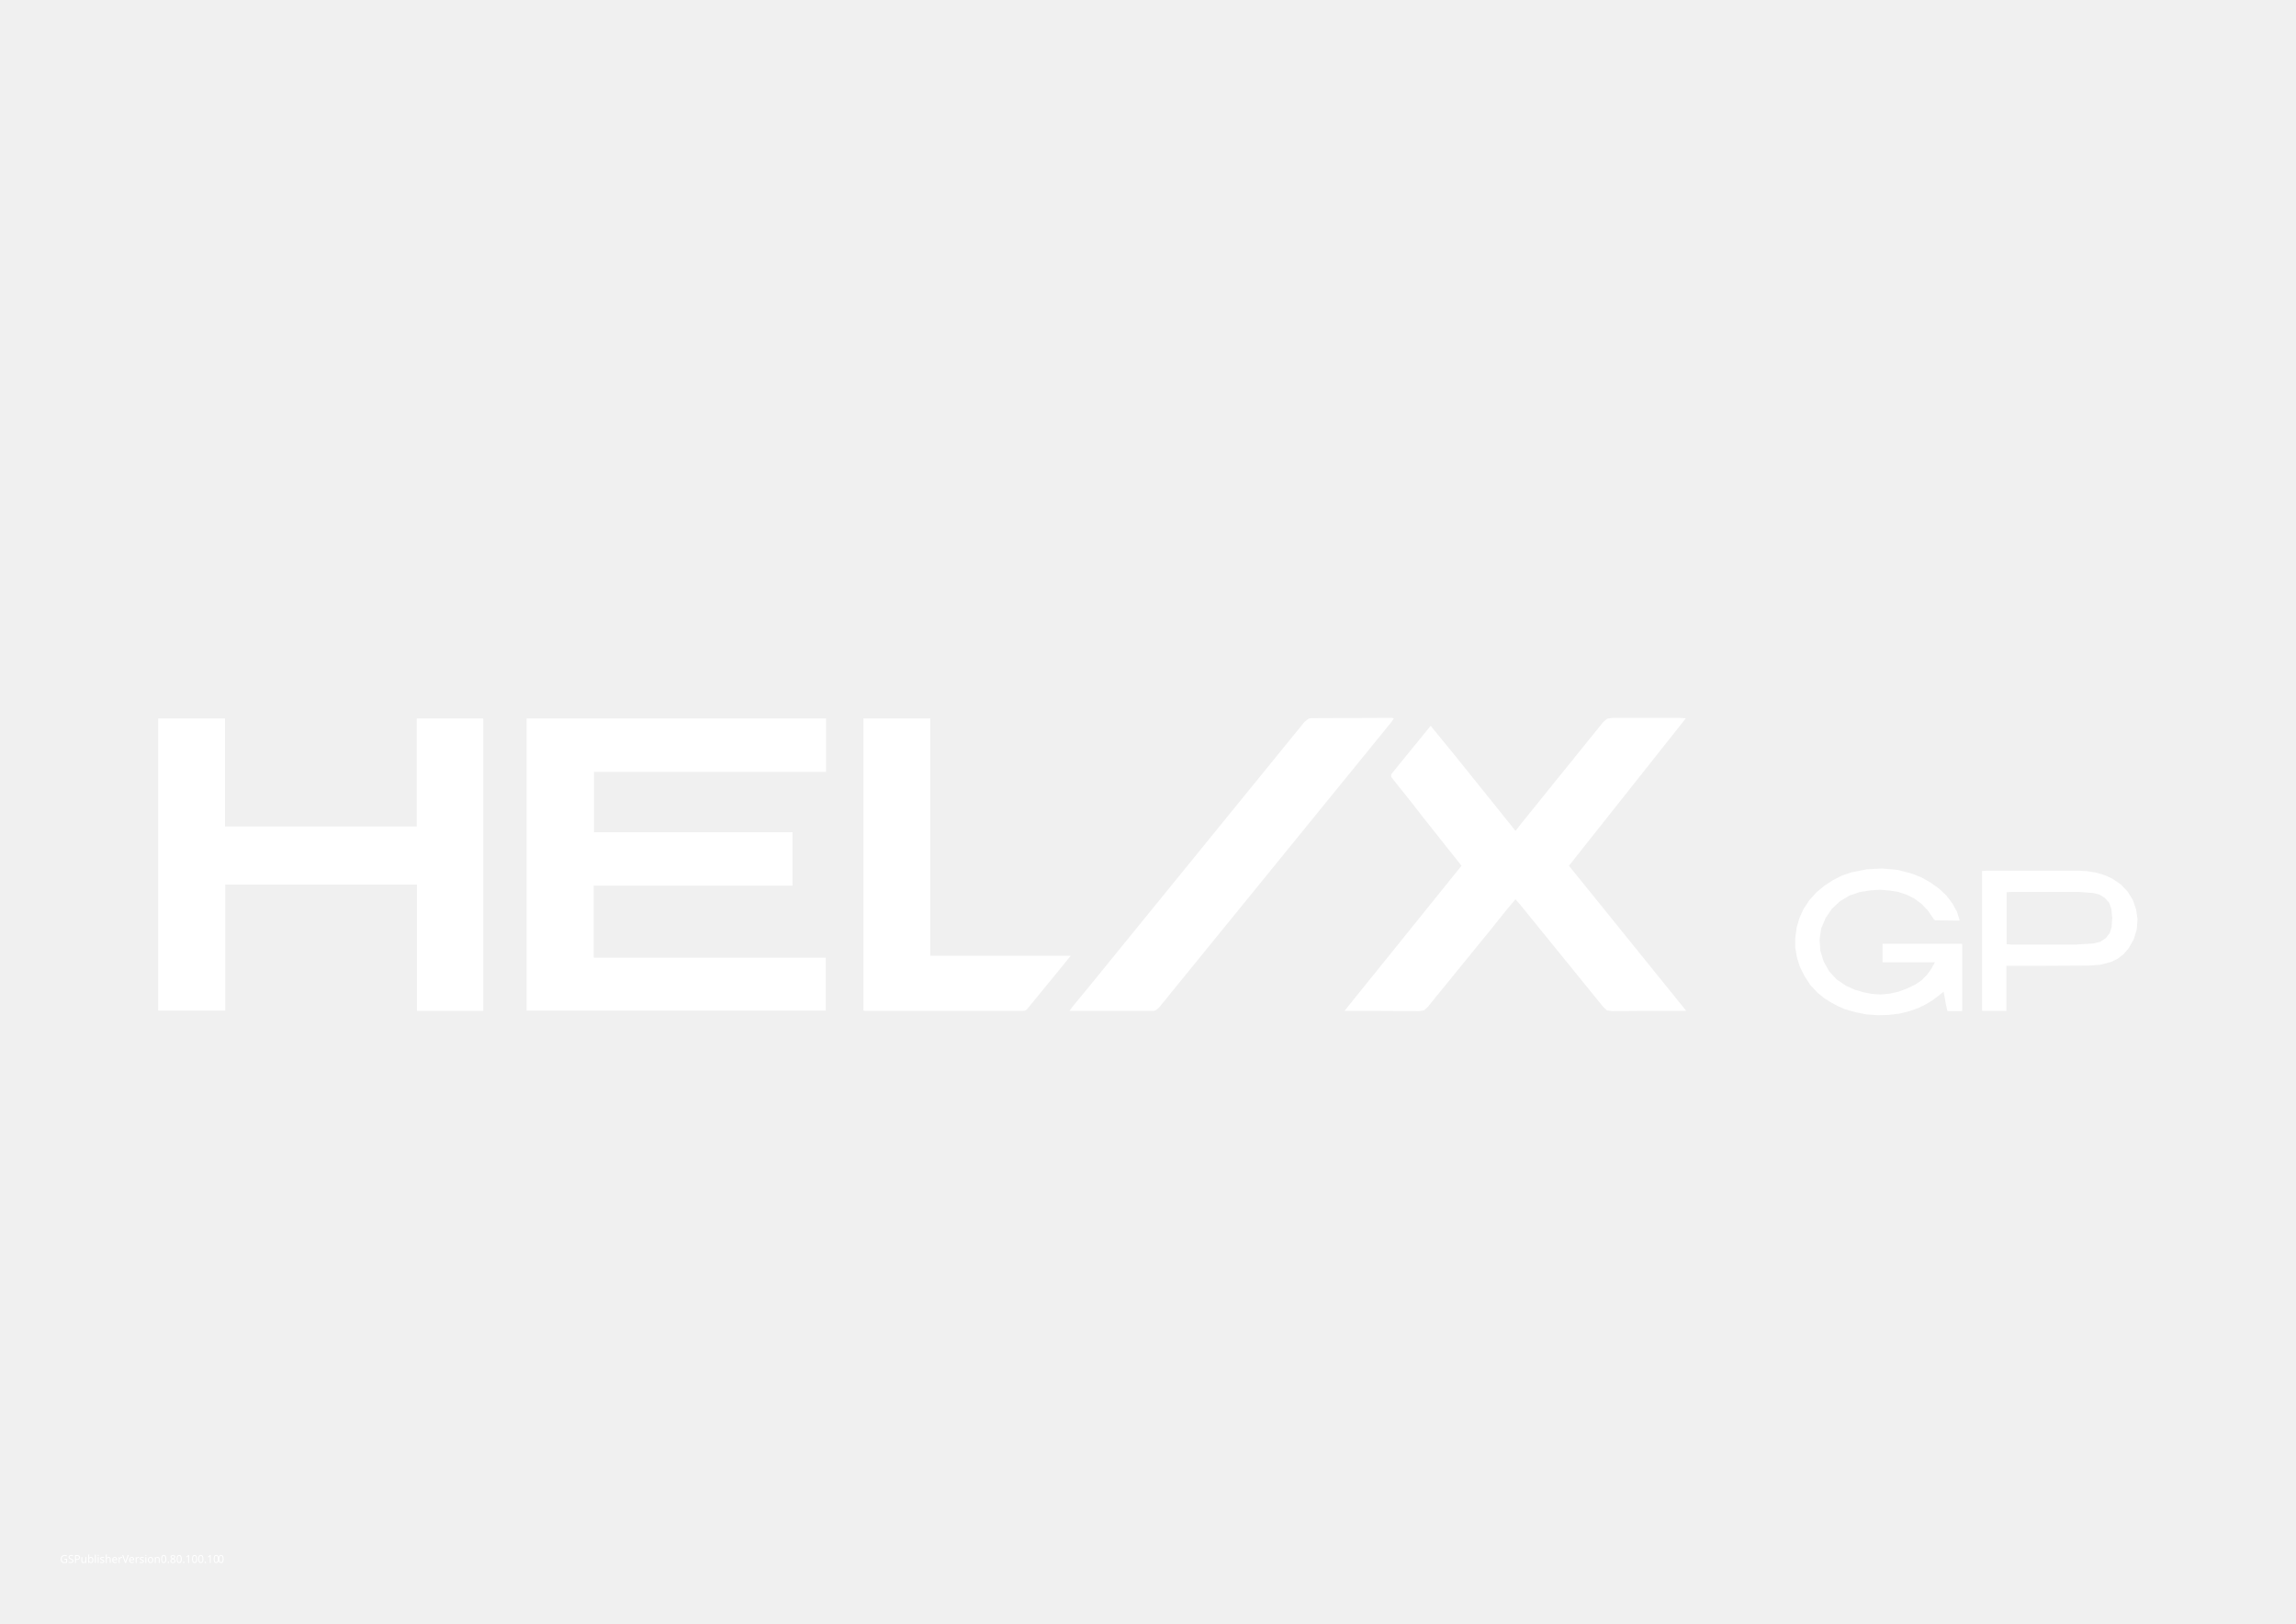
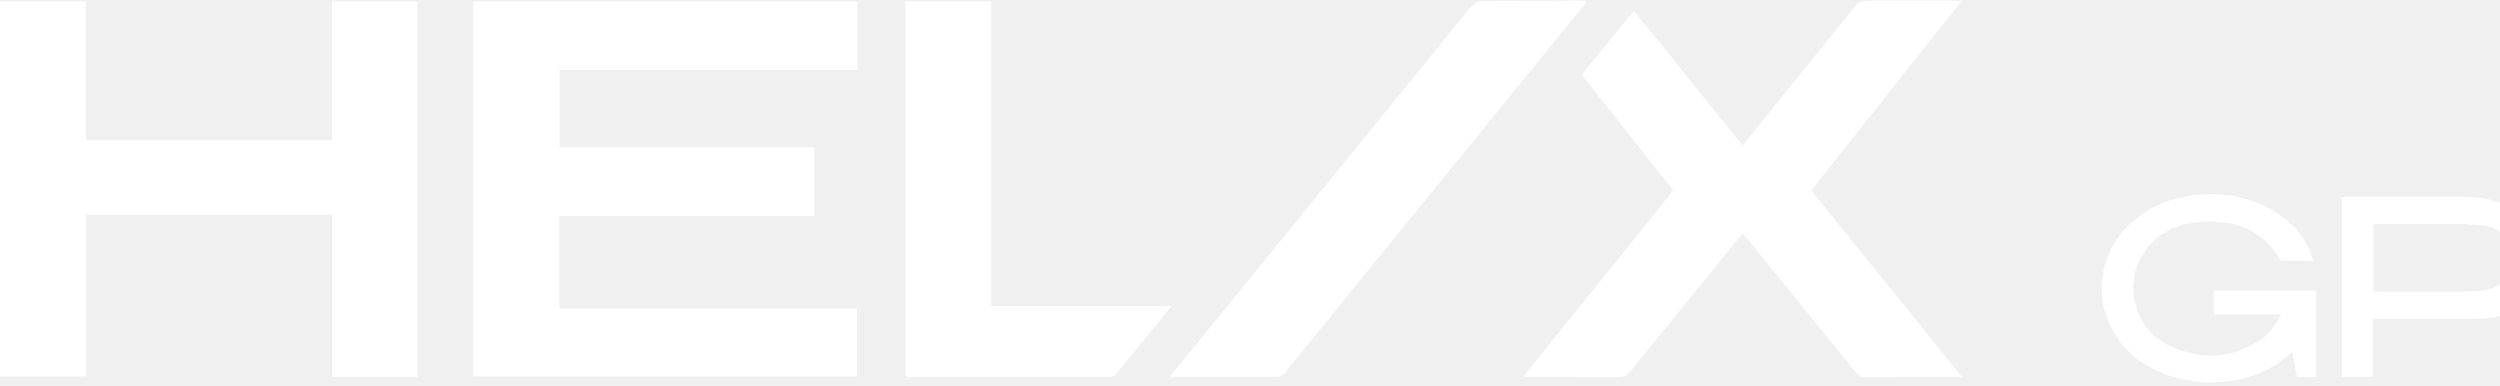
- <svg xmlns="http://www.w3.org/2000/svg" xmlns:xlink="http://www.w3.org/1999/xlink" version="1.1" id="Слой_1" x="0px" y="0px" viewBox="0 0 841.9 595.3" style="enable-background:new 0 0 841.9 595.3;" xml:space="preserve">
-   <style type="text/css">
- 	.st0{fill:#FFFFFF;}
- 	.st1{font-family:'ArialMT';}
- 	.st2{font-size:4px;}
- 	
- 		.st3{clip-path:url(#SVGID_00000171687021667064050670000004706386047475722143_);fill-rule:evenodd;clip-rule:evenodd;fill:#FFFFFF;}
- </style>
-   <text transform="matrix(1 0 0 1 22 573.0012)">
-     <tspan x="0" y="0" class="st0 st1 st2">GSPublisherVersion</tspan>
-     <tspan x="35.9" y="0" class="st0 st1 st2"> </tspan>
-   </text>
-   <text transform="matrix(1 0 0 1 58.9083 573.0012)">
-     <tspan x="0" y="0" class="st0 st1 st2">0.80.100.10</tspan>
-     <tspan x="21" y="0" class="st0 st1 st2">0</tspan>
-   </text>
-   <g>
-     <defs>
-       <polyline id="SVGID_1_" points="26,194 816,194 816,401 26,401 26,194   " />
-     </defs>
-     <clipPath id="SVGID_00000120547430720273342050000013465280907014371217_">
-       <use xlink:href="#SVGID_1_" style="overflow:visible;" />
-     </clipPath>
-     <polyline style="clip-path:url(#SVGID_00000120547430720273342050000013465280907014371217_);fill-rule:evenodd;clip-rule:evenodd;fill:#FFFFFF;" points="   152.8,303 152.8,263.4 177.2,263.4 177.2,370.6 152.9,370.6 152.9,324.3 82.6,324.3 82.6,370.5 58,370.5 58,263.4 82.5,263.4    82.5,303 152.8,303  " />
-     <polyline style="clip-path:url(#SVGID_00000120547430720273342050000013465280907014371217_);fill-rule:evenodd;clip-rule:evenodd;fill:#FFFFFF;" points="   193.1,263.4 302.9,263.4 302.9,283 217.8,283 217.8,283 217.8,283 217.8,305.1 290.6,305.1 290.6,324.7 217.7,324.7 217.7,351.1    217.7,351.1 217.7,351.1 302.8,351.1 302.8,370.5 193.1,370.5 193.1,263.4  " />
-     <polyline style="clip-path:url(#SVGID_00000120547430720273342050000013465280907014371217_);fill-rule:evenodd;clip-rule:evenodd;fill:#FFFFFF;" points="   350.1,370.6 317.2,370.6 317.1,370.6 316.9,370.5 316.6,370.5 316.6,263.4 341.1,263.4 341.1,350.4 392.6,350.4 389.7,354    376.6,370 376.3,370.2 375.9,370.5 375.1,370.6 350.1,370.6  " />
-     <polyline style="clip-path:url(#SVGID_00000120547430720273342050000013465280907014371217_);fill-rule:evenodd;clip-rule:evenodd;fill:#FFFFFF;" points="   392.1,370.6 392.7,369.9 393.5,368.8 400,360.9 478.3,264.7 479.4,263.8 480.1,263.4 480.8,263.3 504.7,263.2 510.4,263.2    510.8,263.3 511.1,263.4 510.8,263.8 510.3,264.6 424.9,369.5 424,370.2 423.5,370.5 423.1,370.6 398,370.6 392.1,370.6  " />
-     <polyline style="clip-path:url(#SVGID_00000120547430720273342050000013465280907014371217_);fill-rule:evenodd;clip-rule:evenodd;fill:#FFFFFF;" points="   618.3,370.6 608,370.6 603.4,370.6 591,370.7 589.2,370.4 587.9,369.2 562,337.3 557.2,331.4 556.2,330.3 555.7,329.7 552.4,333.6    546,341.6 541.5,347.1 523.5,369.2 522.2,370.4 520.4,370.7 501.6,370.6 495.3,370.6 493,370.6 519.7,337.5 535.9,317.4    526.7,305.8 521.3,299 518.6,295.5 510.8,285.7 510.7,285.5 510.3,285.1 510.1,284.6 510.1,284 510.5,283.4 521,270.5 524.6,266.1    533.6,277.1 555.7,304.6 558,301.7 570.9,285.7 575.2,280.4 587.8,264.8 589.3,263.5 591.2,263.2 608.5,263.2 615.9,263.2    617.3,263.3 618.2,263.3 575.3,317.4 589.3,334.7 618.3,370.6  " />
-     <polyline style="clip-path:url(#SVGID_00000120547430720273342050000013465280907014371217_);fill-rule:evenodd;clip-rule:evenodd;fill:#FFFFFF;" points="   709.5,352.8 690.3,352.8 690.3,346 719.5,346 719.5,370.7 714.1,370.7 713.5,368.1 712.7,363.6 712,364.1 710.9,365 708.5,366.8    706,368.3 703.3,369.6 700.5,370.6 696.6,371.6 692.5,372.1 688.5,372.2 684.4,371.9 680.4,371.1 676.5,370 673.8,368.8    671.2,367.4 668.7,365.8 666.4,363.9 663.8,361.1 661.7,357.9 660,354.5 658.9,351 658.3,347.4 658.3,343.8 658.8,340.1    659.8,336.6 661.3,333.3 663.4,330.1 666,327.2 669,324.7 672.1,322.7 675.4,321 679,319.8 684.5,318.7 690.1,318.4 695.7,318.9    701.1,320.3 704.6,321.7 707.8,323.5 710.9,325.7 713.6,328.2 715.9,331.2 717.6,334.3 718.6,337.5 716.8,337.5 709.7,337.4    709.6,337.4 709.5,337.3 709.2,337.2 708.9,336.7 706.9,333.8 704.5,331.3 701.9,329.4 699.1,328 696.1,327 692.9,326.5    689.5,326.2 686.1,326.4 682.1,327 678.2,328.3 674.7,330.4 671.7,333.2 669.4,336.6 667.8,340.4 667.2,344.5 667.5,348.6    668.7,352.5 670.7,356.1 673.5,359.1 676.9,361.4 680,362.8 683.3,363.8 686.5,364.4 689.7,364.6 692.9,364.3 696.1,363.6    699.3,362.4 702.4,360.9 704.6,359.4 706.5,357.5 708.1,355.3 709.5,352.8  " />
-     <path style="clip-path:url(#SVGID_00000120547430720273342050000013465280907014371217_);fill-rule:evenodd;clip-rule:evenodd;fill:#FFFFFF;" d="   M771.8,329.2l-1.9-1.2l-2.3-0.6l-5.4-0.4l-20,0l-4.7,0l-1.2,0.1l-0.5,0v19.1l0.6,0l1.2,0.1l5,0l18.6,0l6.4-0.4l2.5-0.6l2-1.3   l1.5-1.9l0.7-2.2l0.2-3.4l-0.3-3.3l-0.8-2.2L771.8,329.2 M726.8,319.3l0.5,0l1.2-0.1l33.7,0l3.2,0.2l3.1,0.5l3.1,0.9l2.9,1.3   l3.1,2.1l2.6,2.7l1.9,3.1l1.2,3.5l0.5,3.6l-0.3,3.7l-1.1,3.6l-1.9,3.3l-1.8,2.1l-2.2,1.7l-2.5,1.2l-3.9,1l-4.1,0.3l-19.5,0.1   l-8.2,0h-2.6v16.5h-8.9V319.3" />
+ <svg xmlns="http://www.w3.org/2000/svg" viewBox="58 263 714 110">
+   <g fill="#FFFFFF">
+     <polyline points="   152.8,303 152.8,263.4 177.2,263.4 177.2,370.6 152.9,370.6 152.9,324.3 82.6,324.3 82.6,370.5 58,370.5 58,263.4 82.5,263.4    82.5,303 152.8,303" />
+     <polyline points="   193.1,263.4 302.9,263.4 302.9,283 217.8,283 217.8,283 217.8,283 217.8,305.1 290.6,305.1 290.6,324.7 217.7,324.7 217.7,351.1    217.7,351.1 217.7,351.1 302.8,351.1 302.8,370.5 193.1,370.5 193.1,263.4" />
+     <polyline points="   350.1,370.6 317.2,370.6 317.1,370.6 316.9,370.5 316.6,370.5 316.6,263.4 341.1,263.4 341.1,350.4 392.6,350.4 389.7,354    376.6,370 376.3,370.2 375.9,370.5 375.1,370.6 350.1,370.6" />
+     <polyline points="   392.1,370.6 392.7,369.9 393.5,368.8 400,360.9 478.3,264.7 479.4,263.8 480.1,263.4 480.8,263.3 504.7,263.2 510.4,263.2    510.8,263.3 511.1,263.4 510.8,263.8 510.3,264.6 424.9,369.5 424,370.2 423.5,370.5 423.1,370.6 398,370.6 392.1,370.6" />
+     <polyline points="   618.3,370.6 608,370.6 603.4,370.6 591,370.7 589.2,370.4 587.9,369.2 562,337.3 557.2,331.4 556.2,330.3 555.7,329.7 552.4,333.6    546,341.6 541.5,347.1 523.5,369.2 522.2,370.4 520.4,370.7 501.6,370.6 495.3,370.6 493,370.6 519.7,337.5 535.9,317.4    526.7,305.8 521.3,299 518.6,295.5 510.8,285.7 510.7,285.5 510.3,285.1 510.1,284.6 510.1,284 510.5,283.4 521,270.5 524.6,266.1    533.6,277.1 555.7,304.6 558,301.7 570.9,285.7 575.2,280.4 587.8,264.8 589.3,263.5 591.2,263.2 608.5,263.2 615.9,263.2    617.3,263.3 618.2,263.3 575.3,317.4 589.3,334.7 618.3,370.6" />
+     <polyline points="   709.5,352.8 690.3,352.8 690.3,346 719.5,346 719.5,370.7 714.1,370.7 713.5,368.1 712.7,363.6 712,364.1 710.9,365 708.5,366.8    706,368.3 703.3,369.6 700.5,370.6 696.6,371.6 692.5,372.1 688.5,372.2 684.4,371.9 680.4,371.1 676.5,370 673.8,368.8    671.2,367.4 668.7,365.8 666.4,363.9 663.8,361.1 661.7,357.9 660,354.5 658.9,351 658.3,347.4 658.3,343.8 658.8,340.1    659.8,336.6 661.3,333.3 663.4,330.1 666,327.2 669,324.7 672.1,322.7 675.4,321 679,319.8 684.5,318.7 690.1,318.4 695.7,318.9    701.1,320.3 704.6,321.7 707.8,323.5 710.9,325.7 713.6,328.2 715.9,331.2 717.6,334.3 718.6,337.5 716.8,337.5 709.7,337.4    709.6,337.4 709.5,337.3 709.2,337.2 708.9,336.7 706.9,333.8 704.5,331.3 701.9,329.4 699.1,328 696.1,327 692.9,326.5    689.5,326.2 686.1,326.4 682.1,327 678.2,328.3 674.7,330.4 671.7,333.2 669.4,336.6 667.8,340.4 667.2,344.5 667.5,348.6    668.7,352.5 670.7,356.1 673.5,359.1 676.9,361.4 680,362.8 683.3,363.8 686.5,364.4 689.7,364.6 692.9,364.3 696.1,363.6    699.3,362.4 702.4,360.9 704.6,359.4 706.5,357.5 708.1,355.3 709.5,352.8" />
+     <path d="   M771.8,329.2l-1.9-1.2l-2.3-0.6l-5.4-0.4l-20,0l-4.7,0l-1.2,0.1l-0.5,0v19.1l0.6,0l1.2,0.1l5,0l18.6,0l6.4-0.4l2.5-0.6l2-1.3   l1.5-1.9l0.7-2.2l0.2-3.4l-0.3-3.3l-0.8-2.2L771.8,329.2 M726.8,319.3l0.5,0l1.2-0.1l33.7,0l3.2,0.2l3.1,0.5l3.1,0.9l2.9,1.3   l3.1,2.1l2.6,2.7l1.9,3.1l1.2,3.5l0.5,3.6l-0.3,3.7l-1.1,3.6l-1.9,3.3l-1.8,2.1l-2.2,1.7l-2.5,1.2l-3.9,1l-4.1,0.3l-19.5,0.1   l-8.2,0h-2.6v16.5h-8.9V319.3" />
  </g>
</svg>
